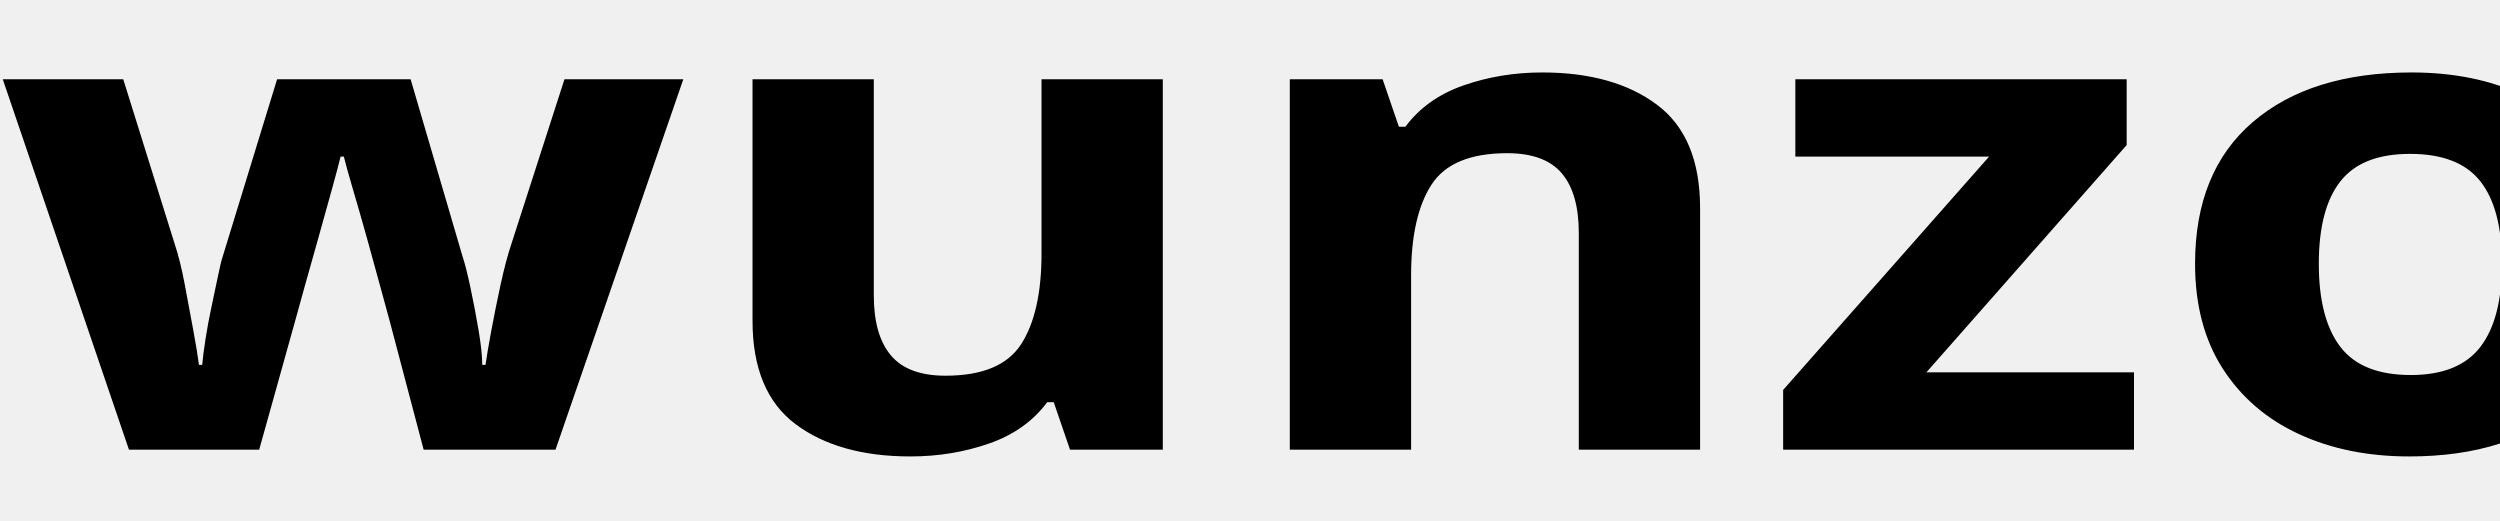
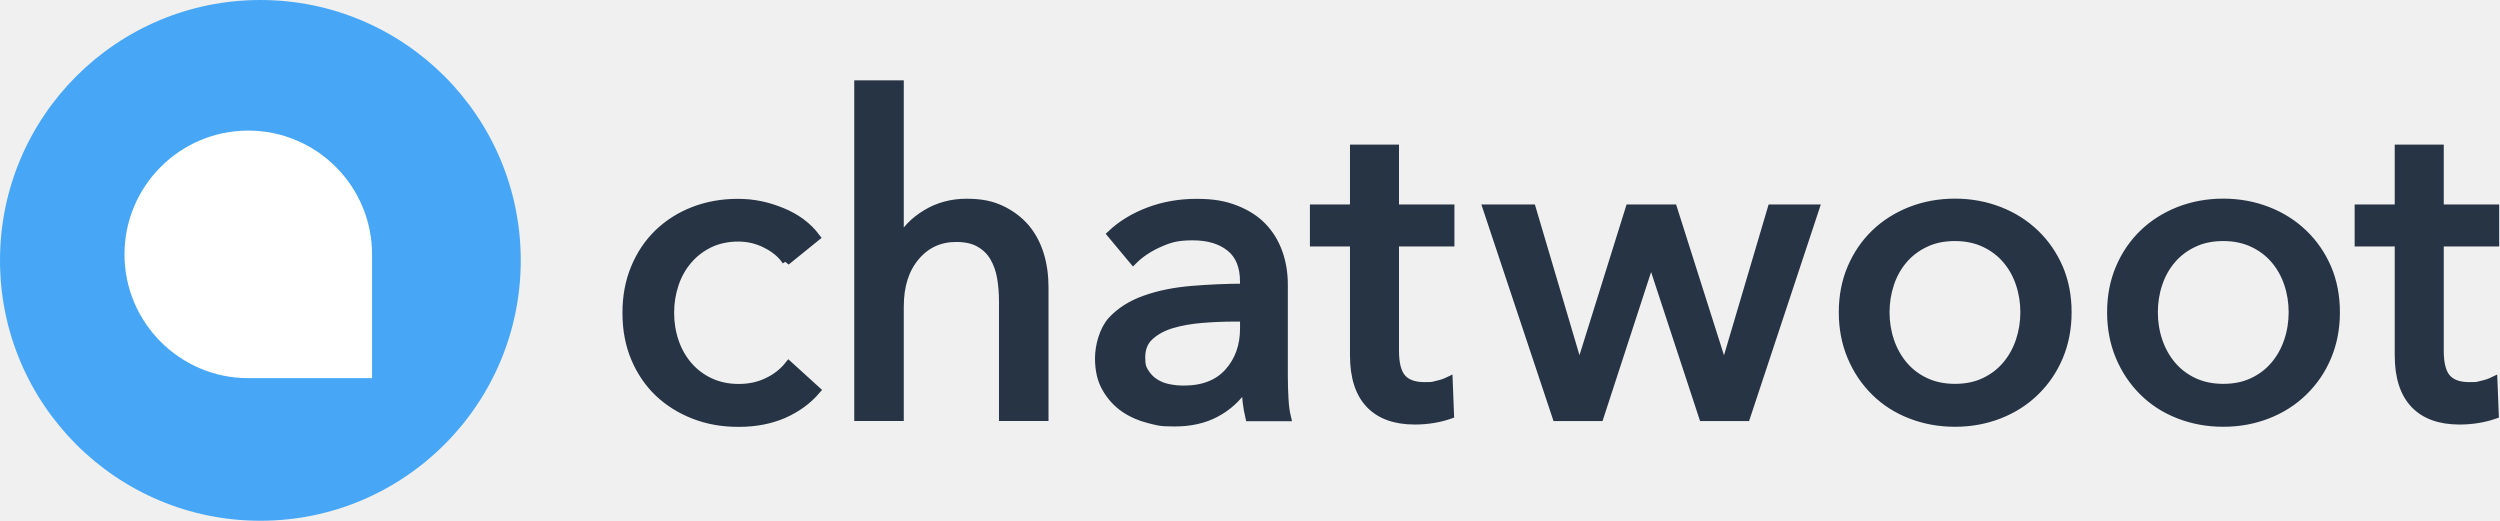
<svg xmlns="http://www.w3.org/2000/svg" id="Layer_1" version="1.1" viewBox="0 0 2458 512">
  <defs>
    <style>
      .st0 {
        fill: #fff;
        stroke: #fff;
        stroke-width: 6px;
      }

      .st1 {
        fill: #273444;
        stroke: #273445;
        stroke-width: 8px;
      }

      .st2 {
        fill: #47a7f6;
      }
- 
-       .st3 {
-         font-family: GopherDisplay-Black, 'Gopher Display';
-         font-size: 667px;
-         font-weight: 800;
-       }
    </style>
  </defs>
  <g id="Logo">
    <g id="on_white">
      <g id="woot-log">
-         <circle id="Oval" class="st2" cx="294.5" cy="843.4" r="256" />
-         <path id="Fill-1" class="st0" d="M401.3,956.2h-118.7c-65.4,0-118.7-53.2-118.7-118.7s53.2-118.7,118.7-118.7,118.7,53.2,118.7,118.7v118.7Z" />
+         <circle id="Oval" class="st2" cx="256" cy="256" r="256" />
+         <path id="Fill-1" class="st0" d="M362.8,368.8h-118.7c-65.4,0-118.7-53.2-118.7-118.7s53.2-118.7,118.7-118.7,118.7,53.2,118.7,118.7v118.7Z" />
      </g>
-       <path id="chatwoot" class="st1" d="M811.5,844.3c-4.3-6.6-10.8-12.2-19.5-16.6-8.6-4.5-17.9-6.7-27.7-6.7s-20.1,2-28.3,6.1c-8.2,4-15.2,9.4-21,16.2-5.8,6.8-10.2,14.6-13.2,23.6s-4.5,18.3-4.5,28.1,1.5,19.2,4.5,28.1,7.4,16.8,13.2,23.6c5.8,6.8,12.8,12.2,21.2,16.2s17.9,6.1,28.5,6.1,19.8-2,28.3-6.1c8.5-4,15.5-9.5,21-16.4l27.2,24.7c-8.6,10.1-19.5,17.9-32.4,23.6-13,5.6-27.7,8.4-44.1,8.4s-30.5-2.6-43.9-7.8-25-12.5-34.8-21.8-17.5-20.7-23.1-33.9c-5.6-13.3-8.4-28.1-8.4-44.5s2.7-30.8,8.2-44.1c5.5-13.3,13.1-24.7,22.9-34.2s21.4-16.9,34.8-22.1c13.4-5.2,27.9-7.8,43.5-7.8s28.8,2.9,43,8.6,25.6,14.1,33.9,25.1l-29.4,23.8ZM924,823.5c4.9-10.1,13.3-18.7,25.1-25.9,11.8-7.2,25.1-10.8,39.8-10.8s24.7,2.2,34.2,6.7c9.5,4.5,17.4,10.5,23.8,17.9,6.3,7.5,11,16.3,14.1,26.4s4.5,20.9,4.5,32.4v127.1h-40.7v-113.3c0-8.4-.6-16.3-1.9-23.8-1.3-7.5-3.7-14.1-7.1-19.9s-8.1-10.4-14.1-13.8c-5.9-3.5-13.6-5.2-23.1-5.2-16.1,0-29.4,6.1-39.8,18.4-10.4,12.3-15.6,28.6-15.6,49.1v108.5h-40.7v-326.9h40.7v153.1h.9ZM1261.7,864.6c0-15.3-4.6-26.6-13.8-33.9-9.2-7.4-21.5-11-36.8-11s-22.4,2.2-32.7,6.7c-10.2,4.5-18.8,10.2-25.7,17.1l-21.6-25.9c10.1-9.5,22.4-17,37-22.5,14.6-5.5,30.2-8.2,46.9-8.2s27.5,2.1,38.3,6.3c10.8,4.2,19.7,9.9,26.6,17.1,6.9,7.2,12.1,15.7,15.6,25.5,3.5,9.8,5.2,20.3,5.2,31.6v89.5c0,6.9.2,14.2.6,21.8.4,7.6,1.2,13.9,2.4,18.8h-36.8c-2.3-9.8-3.5-19.6-3.5-29.4h-1.3c-7.5,11-16.9,19.5-28.3,25.5-11.4,6.1-24.9,9.1-40.4,9.1s-16.5-1.1-25.3-3.2c-8.8-2.2-16.8-5.7-24-10.6-7.2-4.9-13.2-11.4-17.9-19.5-4.8-8.1-7.1-18-7.1-29.8s4.2-27.9,12.5-37c8.4-9.1,19.3-16,32.9-20.8,13.6-4.8,28.8-7.9,45.8-9.3,17-1.4,34.2-2.2,51.5-2.2v-5.6ZM1251.8,899.6c-10.1,0-20.5.4-31.4,1.3s-20.6,2.6-29.4,5.2c-8.8,2.6-16.1,6.5-21.8,11.7-5.8,5.2-8.6,12.1-8.6,20.8s1.2,11.1,3.7,15.1c2.5,4,5.7,7.4,9.7,9.9,4,2.6,8.5,4.4,13.4,5.4,4.9,1,9.9,1.5,15.1,1.5,19,0,33.7-5.7,43.9-17.1,10.2-11.4,15.4-25.7,15.4-43v-10.8h-9.9ZM1464.5,825.7h-54.5v106.8c0,12.4,2.3,21.3,6.9,26.6,4.6,5.3,12,8,22.1,8s7.8-.4,12.1-1.3c4.3-.9,8.2-2.2,11.7-3.9l1.3,33.3c-4.9,1.7-10.3,3.1-16.2,4.1-5.9,1-12,1.5-18.4,1.5-19.3,0-34.1-5.3-44.3-16-10.2-10.7-15.4-26.7-15.4-48v-111.1h-39.4v-33.3h39.4v-58.8h40.2v58.8h54.5v33.3ZM1544.6,792.4l46.3,156.5h.9l48.9-156.5h42.8l49.7,156.5h.9l46.3-156.5h42.8l-67.9,205h-42.4l-50.6-154h-.9l-50.2,154h-42.4l-68.3-205h44.1ZM2071.4,894.4c0,15.9-2.8,30.4-8.4,43.7-5.6,13.3-13.4,24.7-23.4,34.4-9.9,9.7-21.7,17.2-35.2,22.5s-28.1,8-43.7,8-30.1-2.7-43.7-8-25.2-12.8-35-22.5c-9.8-9.7-17.5-21.1-23.1-34.4-5.6-13.3-8.4-27.8-8.4-43.7s2.8-30.3,8.4-43.5c5.6-13.1,13.3-24.4,23.1-33.9,9.8-9.5,21.5-16.9,35-22.3,13.6-5.3,28.1-8,43.7-8s30.1,2.7,43.7,8c13.6,5.3,25.3,12.8,35.2,22.3,9.9,9.5,17.7,20.8,23.4,33.9,5.6,13.1,8.4,27.6,8.4,43.5ZM2029,894.4c0-9.8-1.5-19.2-4.5-28.1s-7.4-16.8-13.2-23.6c-5.8-6.8-12.9-12.2-21.4-16.2-8.5-4-18.2-6.1-29.2-6.1s-20.7,2-29.2,6.1c-8.5,4-15.6,9.4-21.4,16.2s-10.2,14.6-13.2,23.6-4.5,18.3-4.5,28.1,1.5,19.2,4.5,28.1,7.4,16.9,13.2,23.8c5.8,6.9,12.9,12.4,21.4,16.4,8.5,4,18.2,6.1,29.2,6.1s20.7-2,29.2-6.1c8.5-4,15.6-9.5,21.4-16.4,5.8-6.9,10.2-14.8,13.2-23.8s4.5-18.3,4.5-28.1ZM2335.1,894.4c0,15.9-2.8,30.4-8.4,43.7-5.6,13.3-13.4,24.7-23.4,34.4-9.9,9.7-21.7,17.2-35.2,22.5-13.6,5.3-28.1,8-43.7,8s-30.1-2.7-43.7-8c-13.6-5.3-25.2-12.8-35-22.5-9.8-9.7-17.5-21.1-23.1-34.4-5.6-13.3-8.4-27.8-8.4-43.7s2.8-30.3,8.4-43.5c5.6-13.1,13.3-24.4,23.1-33.9,9.8-9.5,21.5-16.9,35-22.3,13.6-5.3,28.1-8,43.7-8s30.1,2.7,43.7,8c13.6,5.3,25.3,12.8,35.2,22.3,9.9,9.5,17.7,20.8,23.4,33.9,5.6,13.1,8.4,27.6,8.4,43.5ZM2292.8,894.4c0-9.8-1.5-19.2-4.5-28.1-3-8.9-7.4-16.8-13.2-23.6s-12.9-12.2-21.4-16.2c-8.5-4-18.2-6.1-29.2-6.1s-20.7,2-29.2,6.1c-8.5,4-15.6,9.4-21.4,16.2s-10.2,14.6-13.2,23.6c-3,8.9-4.5,18.3-4.5,28.1s1.5,19.2,4.5,28.1c3,8.9,7.4,16.9,13.2,23.8,5.8,6.9,12.9,12.4,21.4,16.4s18.2,6.1,29.2,6.1,20.7-2,29.2-6.1c8.5-4,15.6-9.5,21.4-16.4,5.8-6.9,10.2-14.8,13.2-23.8,3-8.9,4.5-18.3,4.5-28.1ZM2491.7,825.7h-54.5v106.8c0,12.4,2.3,21.3,6.9,26.6,4.6,5.3,12,8,22.1,8s7.8-.4,12.1-1.3c4.3-.9,8.2-2.2,11.7-3.9l1.3,33.3c-4.9,1.7-10.3,3.1-16.2,4.1-5.9,1-12,1.5-18.4,1.5-19.3,0-34.1-5.3-44.3-16-10.2-10.7-15.4-26.7-15.4-48v-111.1h-39.4v-33.3h39.4v-58.8h40.2v58.8h54.5v33.3Z" />
+       <path id="chatwoot" class="st1" d="M773,256.8c-4.3-6.6-10.8-12.2-19.5-16.6-8.6-4.5-17.9-6.7-27.7-6.7s-20.1,2-28.3,6.1c-8.2,4-15.2,9.4-21,16.2-5.8,6.8-10.2,14.6-13.2,23.6s-4.5,18.3-4.5,28.1,1.5,19.2,4.5,28.1,7.4,16.8,13.2,23.6c5.8,6.8,12.8,12.2,21.2,16.2s17.9,6.1,28.5,6.1,19.8-2,28.3-6.1c8.5-4,15.5-9.5,21-16.4l27.2,24.7c-8.6,10.1-19.5,17.9-32.4,23.6-13,5.6-27.7,8.4-44.1,8.4s-30.5-2.6-43.9-7.8-25-12.5-34.8-21.8-17.5-20.7-23.1-33.9c-5.6-13.3-8.4-28.1-8.4-44.5s2.7-30.8,8.2-44.1c5.5-13.3,13.1-24.7,22.9-34.2s21.4-16.9,34.8-22.1c13.4-5.2,27.9-7.8,43.5-7.8s28.8,2.9,43,8.6,25.6,14.1,33.9,25.1l-29.4,23.8ZM885.4,236.1c4.9-10.1,13.3-18.7,25.1-25.9,11.8-7.2,25.1-10.8,39.8-10.8s24.7,2.2,34.2,6.7c9.5,4.5,17.4,10.5,23.8,17.9,6.3,7.5,11,16.3,14.1,26.4s4.5,20.9,4.5,32.4v127.1h-40.7v-113.3c0-8.4-.6-16.3-1.9-23.8-1.3-7.5-3.7-14.1-7.1-19.9s-8.1-10.4-14.1-13.8c-5.9-3.5-13.6-5.2-23.1-5.2-16.1,0-29.4,6.1-39.8,18.4-10.4,12.3-15.6,28.6-15.6,49.1v108.5h-40.7V83h40.7v153.1h.9ZM1223.2,277.2c0-15.3-4.6-26.6-13.8-33.9-9.2-7.4-21.5-11-36.8-11s-22.4,2.2-32.7,6.7c-10.2,4.5-18.8,10.2-25.7,17.1l-21.6-25.9c10.1-9.5,22.4-17,37-22.5,14.6-5.5,30.2-8.2,46.9-8.2s27.5,2.1,38.3,6.3c10.8,4.2,19.7,9.9,26.6,17.1,6.9,7.2,12.1,15.7,15.6,25.5,3.5,9.8,5.2,20.3,5.2,31.6v89.5c0,6.9.2,14.2.6,21.8.4,7.6,1.2,13.9,2.4,18.8h-36.8c-2.3-9.8-3.5-19.6-3.5-29.4h-1.3c-7.5,11-16.9,19.5-28.3,25.5-11.4,6.1-24.9,9.1-40.4,9.1s-16.5-1.1-25.3-3.2c-8.8-2.2-16.8-5.7-24-10.6-7.2-4.9-13.2-11.4-17.9-19.5-4.8-8.1-7.1-18-7.1-29.8s4.2-27.9,12.5-37c8.4-9.1,19.3-16,32.9-20.8,13.6-4.8,28.8-7.9,45.8-9.3,17-1.4,34.2-2.2,51.5-2.2v-5.6ZM1213.2,312.2c-10.1,0-20.5.4-31.4,1.3s-20.6,2.6-29.4,5.2c-8.8,2.6-16.1,6.5-21.8,11.7-5.8,5.2-8.6,12.1-8.6,20.8s1.2,11.1,3.7,15.1c2.5,4,5.7,7.4,9.7,9.9,4,2.6,8.5,4.4,13.4,5.4,4.9,1,9.9,1.5,15.1,1.5,19,0,33.7-5.7,43.9-17.1,10.2-11.4,15.4-25.7,15.4-43v-10.8h-9.9ZM1426,238.3h-54.5v106.8c0,12.4,2.3,21.3,6.9,26.6,4.6,5.3,12,8,22.1,8s7.8-.4,12.1-1.3c4.3-.9,8.2-2.2,11.7-3.9l1.3,33.3c-4.9,1.7-10.3,3.1-16.2,4.1-5.9,1-12,1.5-18.4,1.5-19.3,0-34.1-5.3-44.3-16-10.2-10.7-15.4-26.7-15.4-48v-111.1h-39.4v-33.3h39.4v-58.8h40.2v58.8h54.5v33.3ZM1506.1,205l46.3,156.5h.9l48.9-156.5h42.8l49.7,156.5h.9l46.3-156.5h42.8l-67.9,205h-42.4l-50.6-154h-.9l-50.2,154h-42.4l-68.3-205h44.1ZM2032.8,307c0,15.9-2.8,30.4-8.4,43.7-5.6,13.3-13.4,24.7-23.4,34.4-9.9,9.7-21.7,17.2-35.2,22.5s-28.1,8-43.7,8-30.1-2.7-43.7-8-25.2-12.8-35-22.5c-9.8-9.7-17.5-21.1-23.1-34.4-5.6-13.3-8.4-27.8-8.4-43.7s2.8-30.3,8.4-43.5c5.6-13.1,13.3-24.4,23.1-33.9,9.8-9.5,21.5-16.9,35-22.3,13.6-5.3,28.1-8,43.7-8s30.1,2.7,43.7,8c13.6,5.3,25.3,12.8,35.2,22.3,9.9,9.5,17.7,20.8,23.4,33.9,5.6,13.1,8.4,27.6,8.4,43.5ZM1990.4,307c0-9.8-1.5-19.2-4.5-28.1s-7.4-16.8-13.2-23.6c-5.8-6.8-12.9-12.2-21.4-16.2-8.5-4-18.2-6.1-29.2-6.1s-20.7,2-29.2,6.1c-8.5,4-15.6,9.4-21.4,16.2s-10.2,14.6-13.2,23.6-4.5,18.3-4.5,28.1,1.5,19.2,4.5,28.1,7.4,16.9,13.2,23.8c5.8,6.9,12.9,12.4,21.4,16.4,8.5,4,18.2,6.1,29.2,6.1s20.7-2,29.2-6.1c8.5-4,15.6-9.5,21.4-16.4,5.8-6.9,10.2-14.8,13.2-23.8s4.5-18.3,4.5-28.1ZM2296.6,307c0,15.9-2.8,30.4-8.4,43.7-5.6,13.3-13.4,24.7-23.4,34.4-9.9,9.7-21.7,17.2-35.2,22.5-13.6,5.3-28.1,8-43.7,8s-30.1-2.7-43.7-8c-13.6-5.3-25.2-12.8-35-22.5-9.8-9.7-17.5-21.1-23.1-34.4-5.6-13.3-8.4-27.8-8.4-43.7s2.8-30.3,8.4-43.5c5.6-13.1,13.3-24.4,23.1-33.9,9.8-9.5,21.5-16.9,35-22.3,13.6-5.3,28.1-8,43.7-8s30.1,2.7,43.7,8c13.6,5.3,25.3,12.8,35.2,22.3,9.9,9.5,17.7,20.8,23.4,33.9,5.6,13.1,8.4,27.6,8.4,43.5ZM2254.2,307c0-9.8-1.5-19.2-4.5-28.1-3-8.9-7.4-16.8-13.2-23.6s-12.9-12.2-21.4-16.2c-8.5-4-18.2-6.1-29.2-6.1s-20.7,2-29.2,6.1c-8.5,4-15.6,9.4-21.4,16.2s-10.2,14.6-13.2,23.6c-3,8.9-4.5,18.3-4.5,28.1s1.5,19.2,4.5,28.1c3,8.9,7.4,16.9,13.2,23.8,5.8,6.9,12.9,12.4,21.4,16.4s18.2,6.1,29.2,6.1,20.7-2,29.2-6.1c8.5-4,15.6-9.5,21.4-16.4,5.8-6.9,10.2-14.8,13.2-23.8,3-8.9,4.5-18.3,4.5-28.1ZM2453.2,238.3h-54.5v106.8c0,12.4,2.3,21.3,6.9,26.6,4.6,5.3,12,8,22.1,8s7.8-.4,12.1-1.3c4.3-.9,8.2-2.2,11.7-3.9l1.3,33.3c-4.9,1.7-10.3,3.1-16.2,4.1-5.9,1-12,1.5-18.4,1.5-19.3,0-34.1-5.3-44.3-16-10.2-10.7-15.4-26.7-15.4-48v-111.1h-39.4v-33.3h39.4v-58.8h40.2v58.8h54.5v33.3Z" />
    </g>
  </g>
-   <text class="st3" transform="translate(-5.3 442.1) scale(1.2 1)">
-     <tspan x="0" y="0">wunzo</tspan>
-   </text>
</svg>
